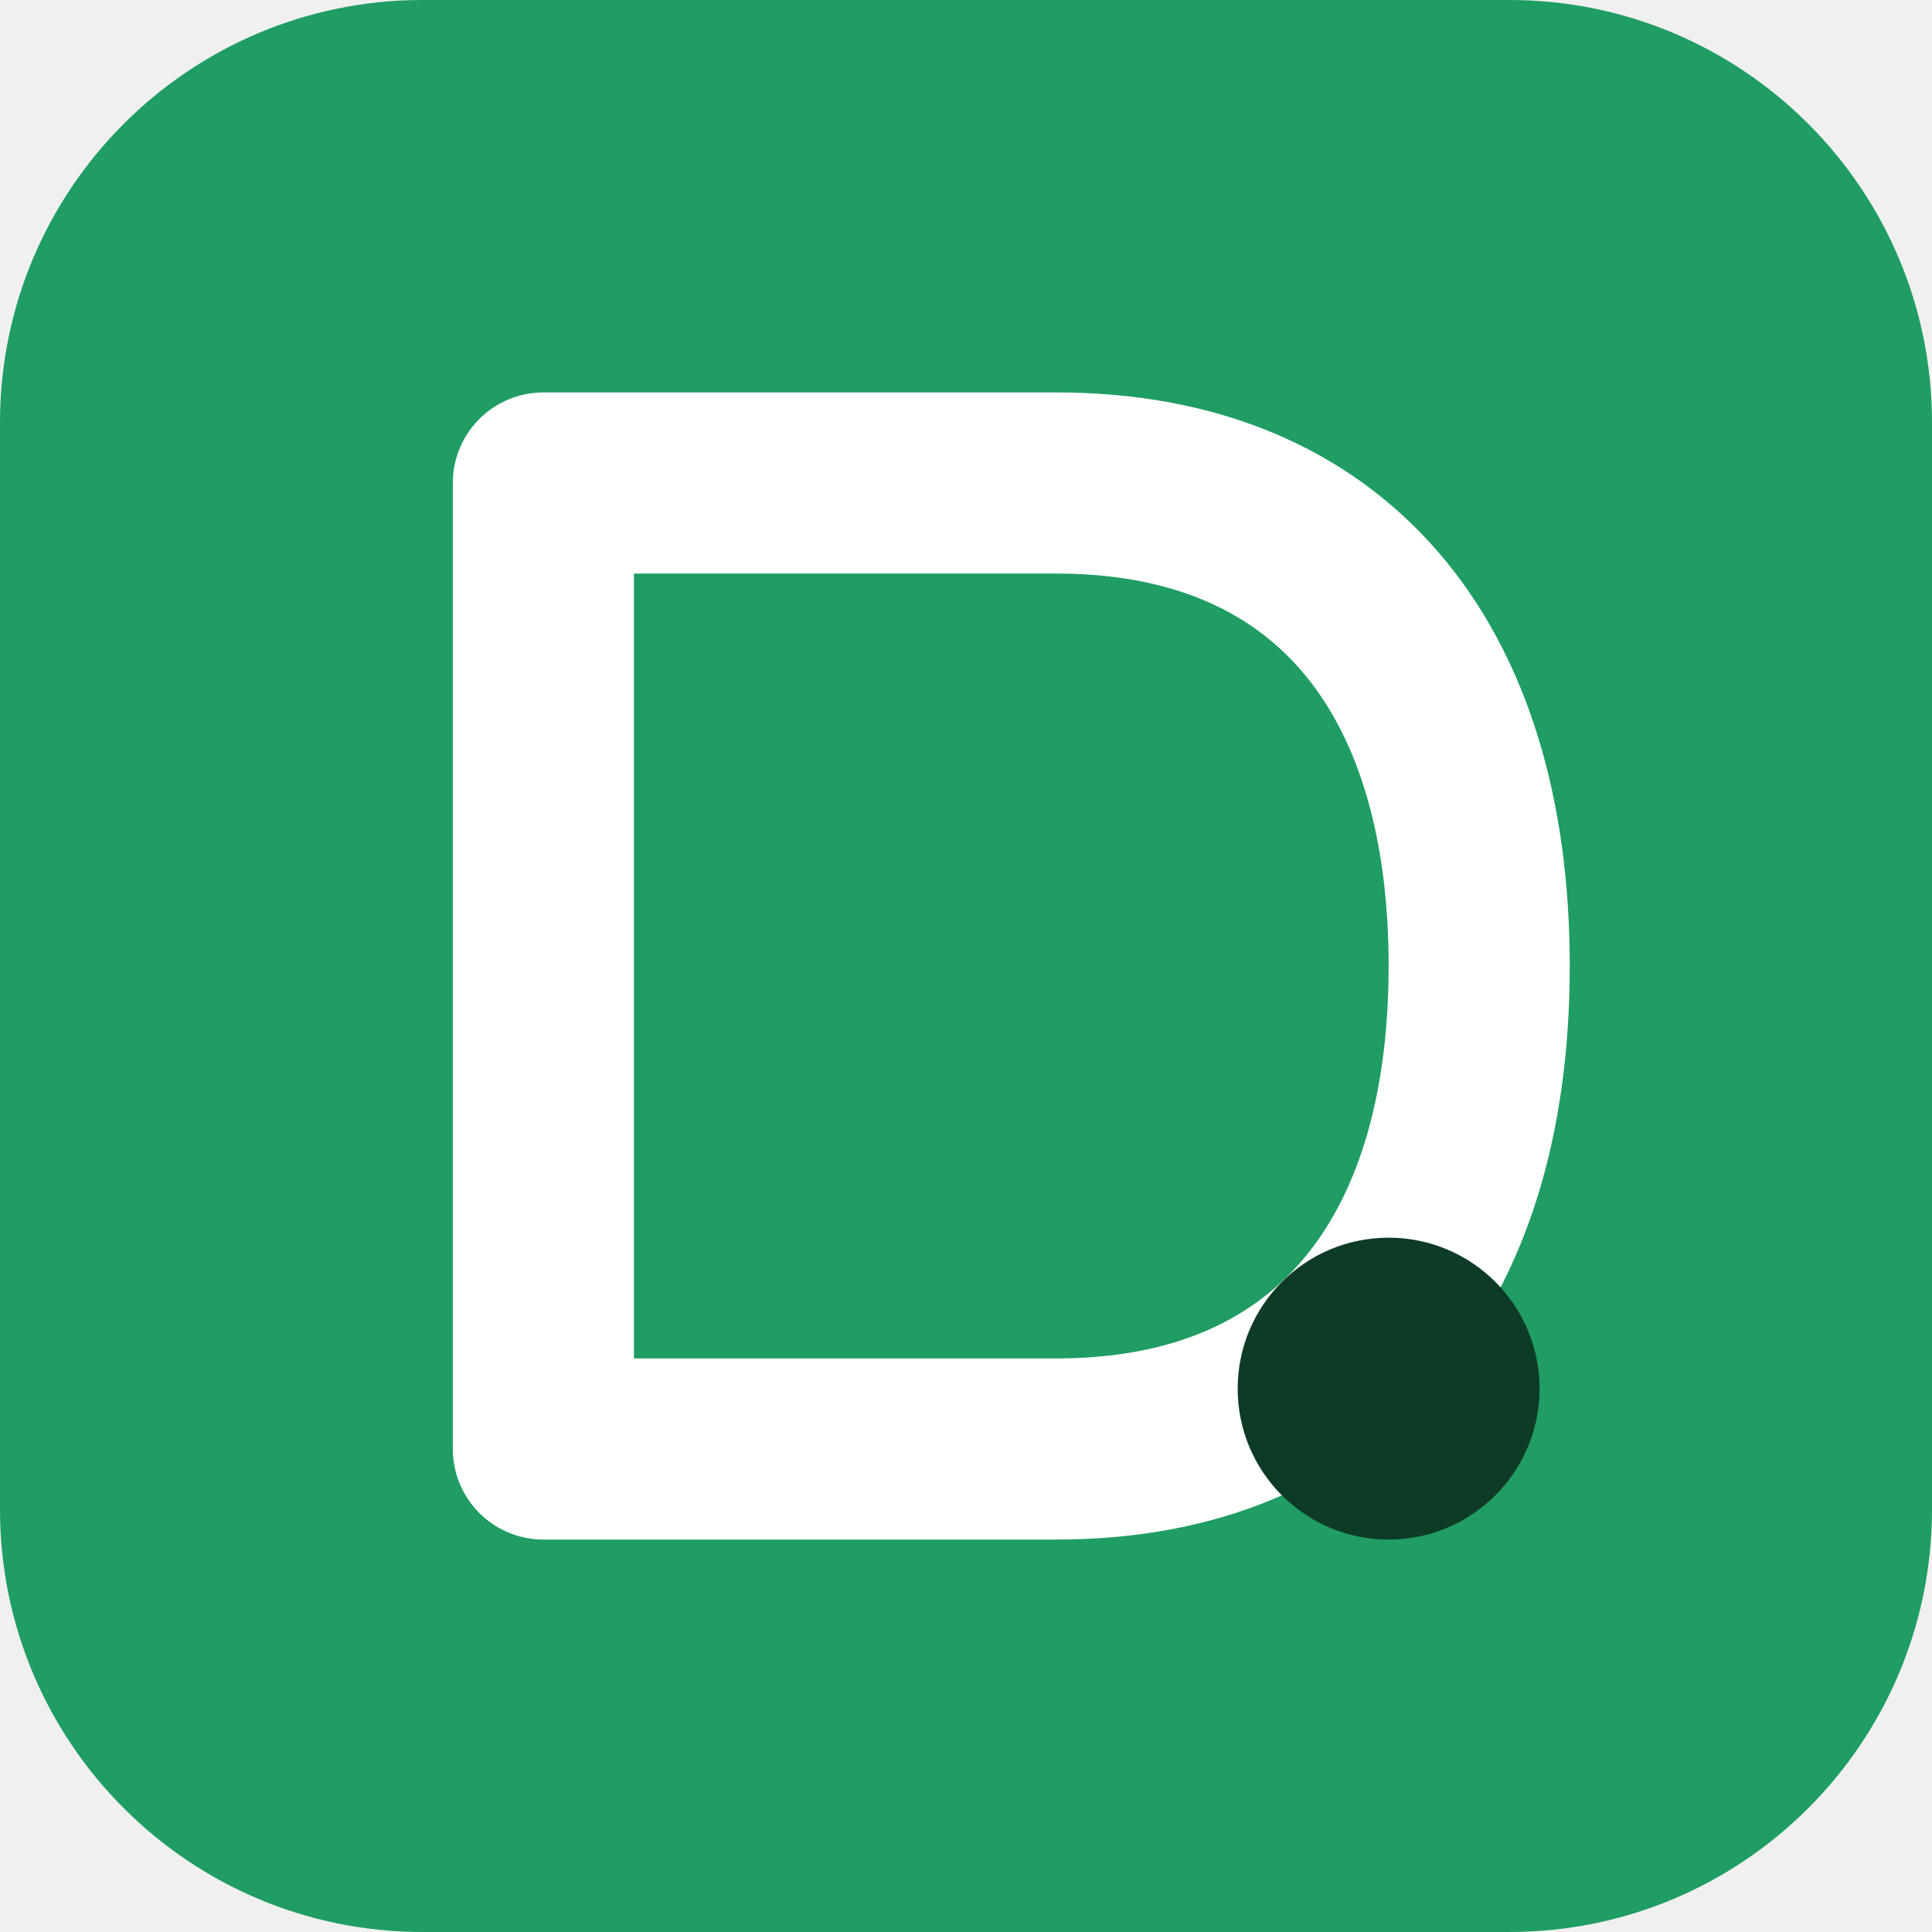
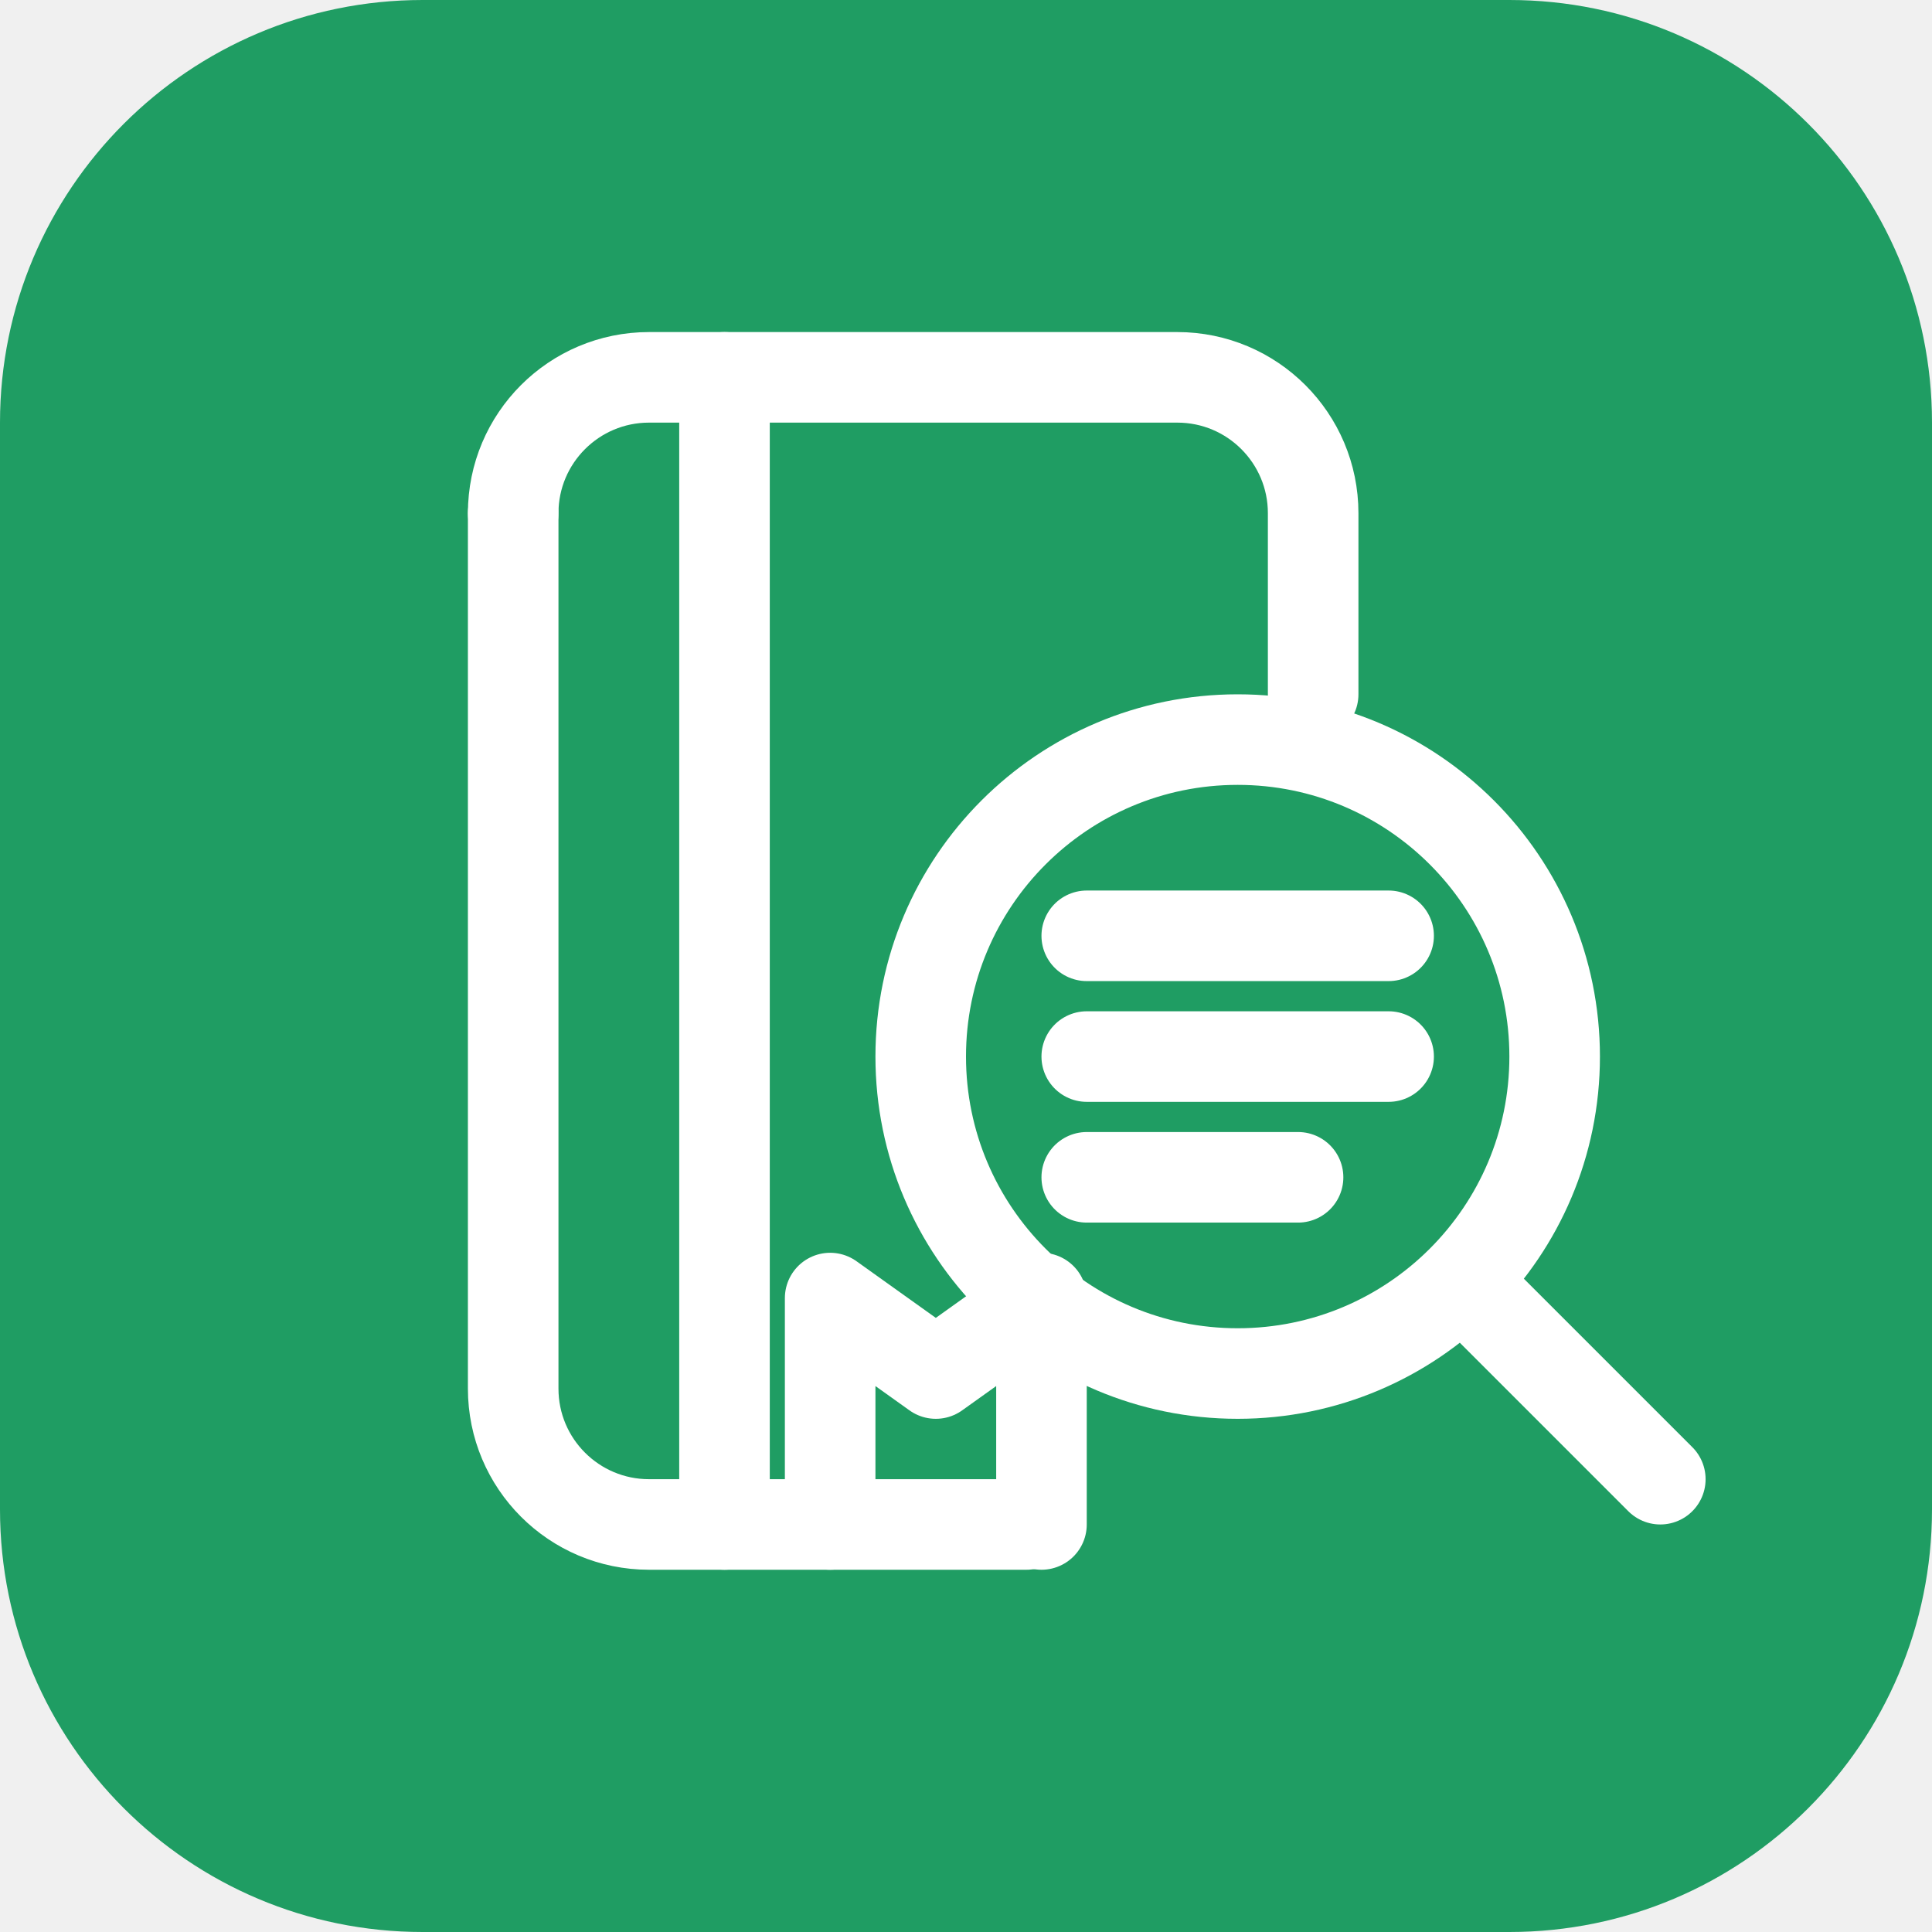
<svg xmlns="http://www.w3.org/2000/svg" viewBox="0 0 64 64">
  <rect width="64" height="64" rx="14" fill="#1F9D63" />
-   <path d="M18 16h17c9 0 14 6 14 16s-5 16-14 16H18z" fill="none" stroke="#fff" stroke-width="6" stroke-linejoin="round" />
-   <circle cx="46" cy="46" r="5" fill="#0D3B26" />
+   <g fill="none" stroke="#fff" stroke-width="3" stroke-linecap="round" stroke-linejoin="round">
+     <path d="M17 17a4.5 4.5 0 0 1 4.5-4.5H39a4.5 4.5 0 0 1 4.5 4.5v6" />
+     <path d="M17 17v29a4.5 4.5 0 0 0 4.5 4.5H34" />
+     <path d="M24 12.5v38" />
+     <path d="M27.5 50.5v-7.5l3.5 2.5 3.5-2.5v7.5" />
+     <circle cx="41" cy="35" r="10.5" />
+     <path d="M48.8 42.8 55 49" />
+     <path d="M36 31h10M36 35h10M36 39h7" />
+   </g>
</svg>
